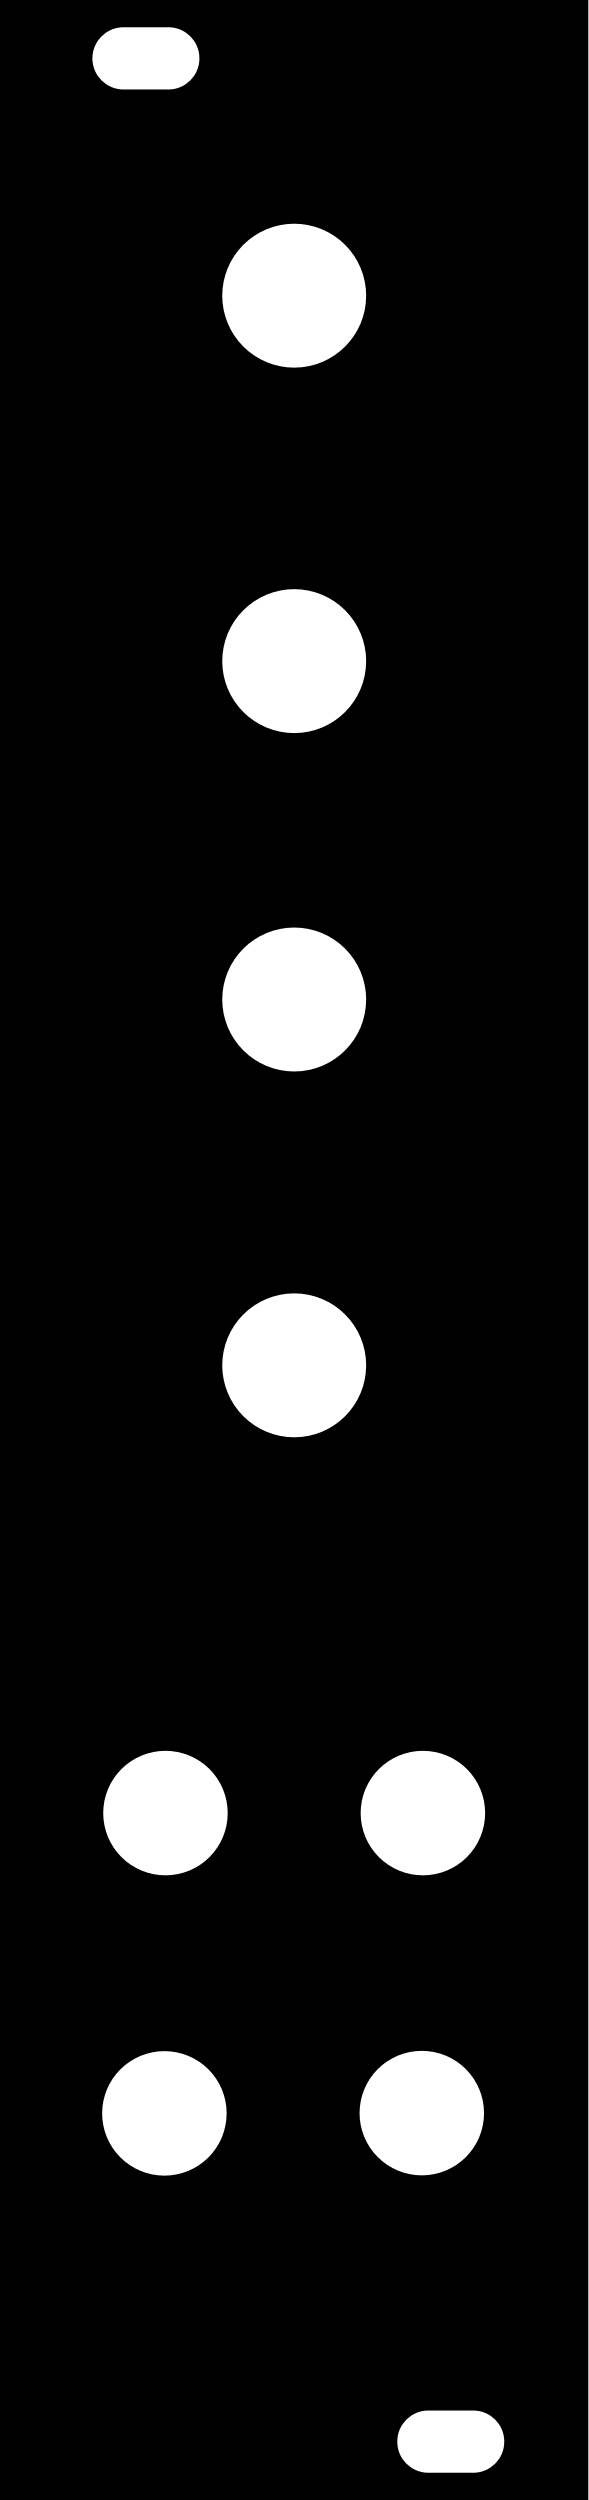
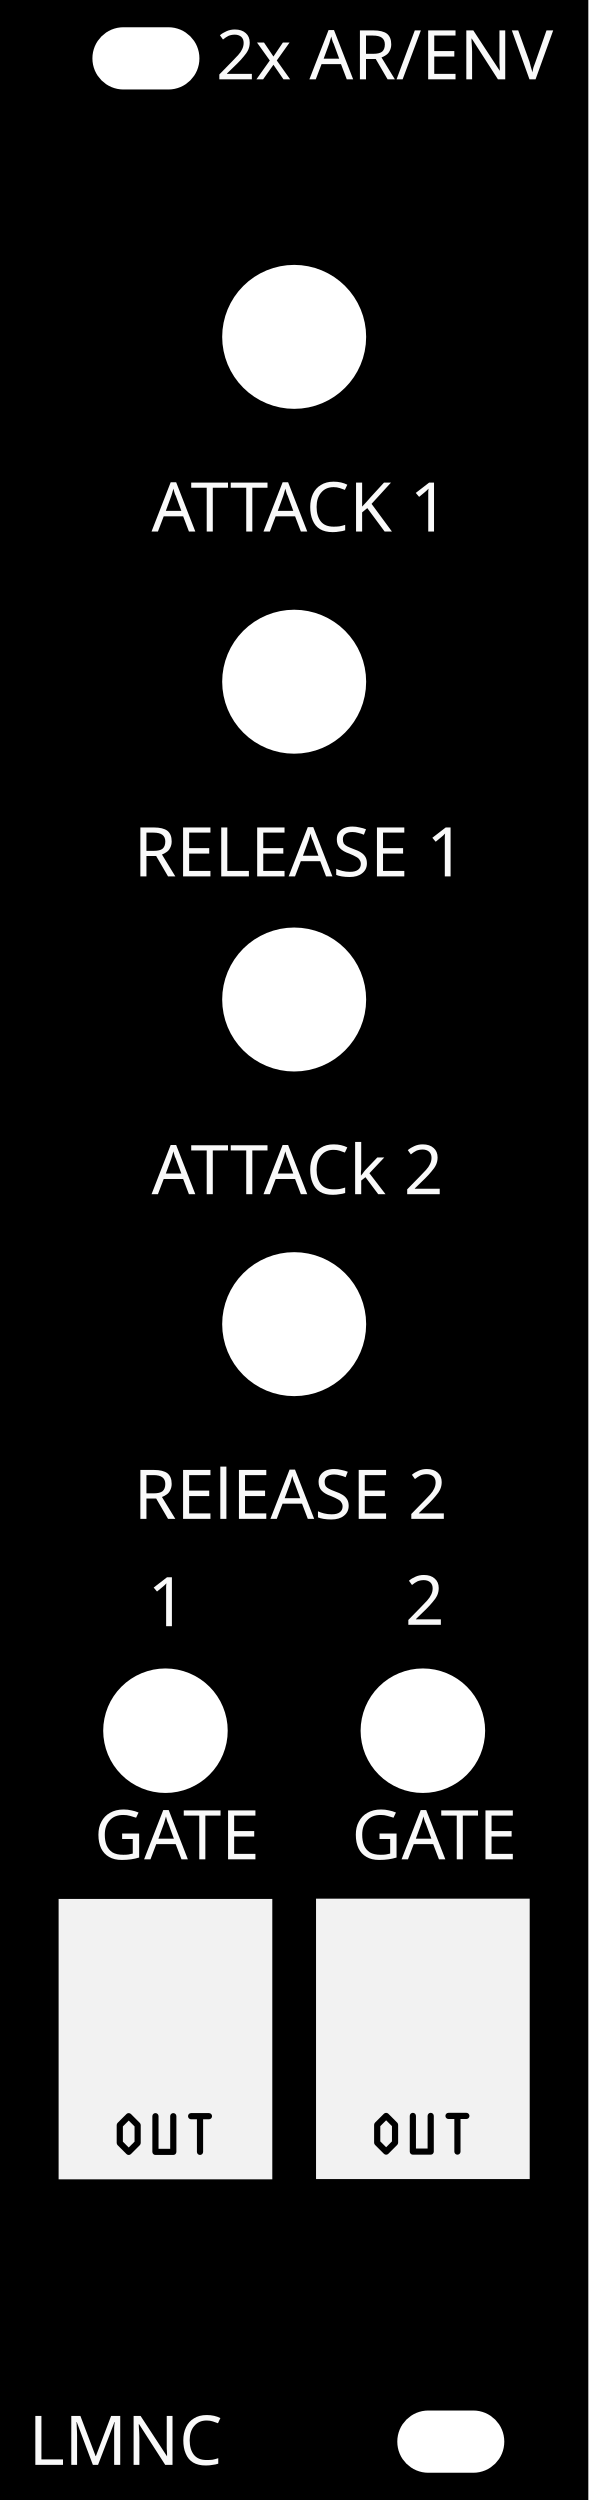
- <svg xmlns="http://www.w3.org/2000/svg" width="30.24mm" height="128.5mm" viewBox="0 0 30.24 128.5" version="1.1" id="svg16337">
+ <svg xmlns="http://www.w3.org/2000/svg" id="svg16337" version="1.1" viewBox="0 0 30.24 128.5" height="128.5mm" width="30.24mm">
  <defs id="defs16331" />
  <g style="display:inline" id="g17038">
    <rect x="0" y="0" width="70.8" height="128.5" style="fill:#ffffff;fill-opacity:1;stroke:none" id="rect17036" />
  </g>
  <g style="display:inline" id="g17040">
-     <path d="M 0,0 H 30.24 V 128.5 H 0 V 0" style="fill:#000000;stroke:none;stroke-width:0mm" id="rect16904" />
-     <path id="rect16909" d="m 6.35,1.4 h 2.3 l 0.164,0.008 0.159,0.024 0.154,0.039 0.147,0.054 0.14,0.067 0.132,0.08 0.237,0.195 0.195,0.237 0.08,0.132 0.067,0.14 0.054,0.147 0.039,0.154 0.024,0.159 L 10.25,3 10.242,3.164 10.218,3.323 10.178,3.477 10.125,3.624 10.057,3.764 9.977,3.896 9.782,4.132 9.546,4.327 9.414,4.407 9.274,4.475 9.127,4.528 8.973,4.568 8.814,4.592 8.65,4.6 H 6.35 L 6.186,4.592 6.027,4.568 5.873,4.528 5.726,4.475 5.586,4.407 5.454,4.327 5.218,4.132 5.023,3.896 4.943,3.764 4.875,3.624 4.822,3.477 4.782,3.323 4.758,3.164 4.75,3 4.758,2.836 4.782,2.677 4.822,2.523 4.875,2.376 4.943,2.236 5.023,2.104 5.218,1.868 5.454,1.673 5.586,1.593 5.726,1.525 5.873,1.472 6.027,1.432 6.186,1.408 6.35,1.4 v 0" style="fill:#ffffff;stroke:none;stroke-width:0" />
-     <path style="fill:#ffffff;stroke:none;stroke-width:0" d="m 22.02,123.9 h 2.3 l 0.164,0.008 0.159,0.024 0.153,0.04 0.147,0.053 0.14,0.068 0.132,0.08 0.237,0.195 0.195,0.236 0.08,0.132 0.067,0.14 0.054,0.147 0.039,0.154 0.024,0.159 0.008,0.164 -0.008,0.164 -0.024,0.159 -0.039,0.154 -0.054,0.147 -0.067,0.14 -0.08,0.132 -0.195,0.236 -0.237,0.195 -0.132,0.08 -0.14,0.068 -0.147,0.053 -0.153,0.04 -0.159,0.024 -0.164,0.008 h -2.3 l -0.164,-0.008 -0.159,-0.024 -0.154,-0.04 -0.147,-0.053 -0.14,-0.068 -0.132,-0.08 -0.237,-0.195 -0.195,-0.236 -0.08,-0.132 -0.067,-0.14 -0.054,-0.147 -0.039,-0.154 -0.024,-0.159 -0.008,-0.164 0.008,-0.164 0.024,-0.159 0.039,-0.154 0.054,-0.147 0.067,-0.14 0.08,-0.132 0.195,-0.236 0.237,-0.195 0.132,-0.08 0.14,-0.068 0.147,-0.053 0.154,-0.04 0.159,-0.024 0.164,-0.008 v 0" id="rect16907-5" />
-     <path d="m 18.82,15.198 -0.019,0.378 -0.056,0.367 -0.091,0.355 -0.124,0.34 -0.156,0.323 -0.185,0.305 -0.213,0.285 -0.239,0.263 -0.263,0.239 -0.285,0.213 -0.305,0.185 -0.323,0.156 -0.34,0.124 -0.354,0.091 -0.367,0.056 -0.378,0.019 -0.366,-0.018 -0.359,-0.054 -0.351,-0.088 -0.34,-0.122 -0.326,-0.154 -0.31,-0.186 -0.292,-0.216 -0.271,-0.246 -0.246,-0.271 -0.216,-0.292 -0.186,-0.31 -0.154,-0.326 -0.122,-0.34 -0.088,-0.351 -0.054,-0.359 -0.018,-0.366 0.018,-0.366 0.054,-0.359 0.088,-0.351 0.122,-0.34 0.154,-0.326 0.186,-0.31 0.216,-0.292 0.246,-0.271 0.271,-0.246 0.292,-0.216 0.31,-0.186 0.326,-0.154 0.34,-0.122 0.351,-0.088 0.359,-0.054 0.366,-0.018 0.366,0.018 0.359,0.054 0.351,0.088 0.34,0.122 0.326,0.154 0.31,0.186 0.292,0.216 0.271,0.246 0.246,0.271 0.216,0.292 0.186,0.31 0.154,0.326 0.122,0.34 0.088,0.351 0.054,0.359 0.018,0.366" style="display:inline;mix-blend-mode:normal;fill:#ffffff;stroke:none;stroke-width:0.465" id="path41208" />
-     <path id="path41208-8" style="display:inline;mix-blend-mode:normal;fill:#ffffff;stroke:none;stroke-width:0.465" d="m 18.82,33.982 -0.019,0.378 -0.056,0.367 -0.091,0.355 -0.124,0.34 -0.156,0.323 -0.185,0.305 -0.213,0.285 -0.239,0.263 -0.263,0.239 -0.285,0.213 -0.305,0.185 -0.323,0.156 -0.34,0.124 -0.354,0.091 -0.367,0.056 -0.378,0.019 -0.366,-0.018 -0.359,-0.054 -0.351,-0.088 -0.34,-0.122 -0.326,-0.154 -0.31,-0.186 -0.292,-0.216 -0.271,-0.246 -0.246,-0.271 -0.216,-0.292 -0.186,-0.31 -0.154,-0.326 -0.122,-0.34 -0.088,-0.351 -0.054,-0.36 -0.018,-0.366 0.018,-0.366 0.054,-0.359 0.088,-0.351 0.122,-0.34 0.154,-0.326 0.186,-0.31 0.216,-0.292 0.246,-0.271 0.271,-0.246 0.292,-0.216 0.31,-0.186 0.326,-0.154 0.34,-0.122 0.351,-0.088 0.359,-0.054 0.366,-0.018 0.366,0.018 0.359,0.054 0.351,0.088 0.34,0.122 0.326,0.154 0.31,0.186 0.292,0.216 0.271,0.246 0.246,0.271 0.216,0.292 0.186,0.31 0.154,0.326 0.122,0.34 0.088,0.351 0.054,0.359 0.018,0.366" />
-     <path id="path41208-9" style="display:inline;mix-blend-mode:normal;fill:#ffffff;stroke:none;stroke-width:0.465" d="m 18.82,51.375 -0.019,0.378 -0.056,0.367 -0.091,0.355 -0.124,0.34 -0.156,0.323 -0.185,0.305 -0.213,0.285 -0.239,0.263 -0.263,0.239 -0.285,0.213 -0.305,0.185 -0.323,0.156 -0.34,0.124 -0.354,0.091 -0.367,0.056 -0.378,0.019 -0.366,-0.018 -0.359,-0.054 -0.351,-0.088 -0.34,-0.122 -0.326,-0.154 -0.31,-0.186 -0.292,-0.216 -0.271,-0.246 -0.246,-0.271 -0.216,-0.292 -0.186,-0.31 -0.154,-0.326 -0.122,-0.34 -0.088,-0.351 -0.054,-0.36 -0.018,-0.366 0.018,-0.366 0.054,-0.359 0.088,-0.351 0.122,-0.34 0.154,-0.326 0.186,-0.31 0.216,-0.292 0.246,-0.271 0.271,-0.246 0.292,-0.216 0.31,-0.186 0.326,-0.154 0.34,-0.122 0.351,-0.088 0.359,-0.054 0.366,-0.018 0.366,0.018 0.359,0.054 0.351,0.088 0.34,0.122 0.326,0.154 0.31,0.186 0.292,0.216 0.271,0.246 0.246,0.271 0.216,0.292 0.186,0.31 0.154,0.326 0.122,0.34 0.088,0.351 0.054,0.359 0.018,0.366" />
-     <path id="path41208-7" style="display:inline;mix-blend-mode:normal;fill:#ffffff;stroke:none;stroke-width:0.465" d="m 18.82,70.178 -0.019,0.378 -0.056,0.367 -0.091,0.355 -0.124,0.34 -0.156,0.323 -0.185,0.305 -0.213,0.285 -0.239,0.263 -0.263,0.239 -0.285,0.213 -0.305,0.185 -0.323,0.156 -0.34,0.124 -0.354,0.091 -0.367,0.056 -0.378,0.019 -0.366,-0.018 -0.359,-0.054 -0.351,-0.088 -0.34,-0.122 -0.326,-0.154 -0.31,-0.186 -0.292,-0.216 -0.271,-0.246 -0.246,-0.271 -0.216,-0.292 -0.186,-0.31 -0.154,-0.326 -0.122,-0.34 -0.088,-0.351 -0.054,-0.359 -0.018,-0.366 0.018,-0.366 0.054,-0.359 0.088,-0.351 0.122,-0.34 0.154,-0.326 0.186,-0.31 0.216,-0.292 0.246,-0.271 0.271,-0.246 0.292,-0.216 0.31,-0.186 0.326,-0.154 0.34,-0.122 0.351,-0.088 0.359,-0.054 0.366,-0.018 0.366,0.018 0.359,0.054 0.351,0.088 0.34,0.122 0.326,0.154 0.31,0.186 0.292,0.216 0.271,0.246 0.246,0.271 0.216,0.292 0.186,0.31 0.154,0.326 0.122,0.34 0.088,0.351 0.054,0.359 0.018,0.366" />
-     <path id="path47744-9-3" style="display:inline;mix-blend-mode:normal;fill:#ffffff;stroke:none;stroke-width:0.465" d="m 24.88,108.614 -0.016,0.316 -0.046,0.311 -0.076,0.303 -0.105,0.294 -0.133,0.282 -0.161,0.269 -0.187,0.253 -0.212,0.234 -0.235,0.213 -0.253,0.187 -0.269,0.161 -0.282,0.133 -0.294,0.105 -0.303,0.076 -0.311,0.047 -0.316,0.016 -0.316,-0.016 -0.311,-0.047 -0.303,-0.076 -0.294,-0.105 -0.282,-0.133 -0.269,-0.161 -0.253,-0.187 -0.235,-0.213 -0.213,-0.234 -0.187,-0.253 -0.161,-0.269 -0.133,-0.282 -0.105,-0.294 -0.076,-0.303 -0.046,-0.311 -0.016,-0.316 0.016,-0.317 0.046,-0.311 0.076,-0.303 0.105,-0.294 0.133,-0.282 0.161,-0.269 0.187,-0.252 0.213,-0.235 0.235,-0.213 0.253,-0.187 0.269,-0.16 0.282,-0.134 0.294,-0.105 0.303,-0.076 0.311,-0.047 0.316,-0.015 0.316,0.015 0.311,0.047 0.303,0.076 0.294,0.105 0.282,0.134 0.268,0.16 0.253,0.187 0.235,0.213 0.212,0.235 0.187,0.252 0.161,0.269 0.133,0.282 0.105,0.294 0.076,0.303 0.046,0.311 0.016,0.317 v 0" />
-     <path d="m 11.649,108.628 -0.016,0.316 -0.046,0.311 -0.076,0.303 -0.105,0.294 -0.133,0.282 -0.161,0.269 -0.187,0.253 -0.212,0.234 -0.235,0.213 -0.253,0.187 -0.268,0.161 -0.282,0.133 -0.294,0.105 -0.304,0.076 -0.311,0.047 -0.316,0.016 -0.316,-0.016 -0.311,-0.047 -0.303,-0.076 -0.294,-0.105 -0.282,-0.133 -0.269,-0.161 -0.253,-0.187 -0.235,-0.213 -0.213,-0.234 -0.187,-0.253 -0.161,-0.269 -0.133,-0.282 -0.105,-0.294 -0.076,-0.303 -0.046,-0.311 -0.016,-0.316 0.016,-0.317 0.046,-0.311 0.076,-0.303 0.105,-0.294 0.133,-0.282 0.161,-0.269 0.187,-0.252 0.213,-0.235 0.235,-0.213 0.253,-0.187 0.269,-0.16 0.282,-0.134 0.294,-0.105 0.303,-0.076 0.311,-0.047 0.316,-0.015 0.316,0.015 0.311,0.047 0.304,0.076 0.294,0.105 0.282,0.134 0.269,0.16 0.253,0.187 0.235,0.213 0.212,0.235 0.187,0.252 0.161,0.269 0.133,0.282 0.105,0.294 0.076,0.303 0.046,0.311 0.016,0.317 v 0" style="display:inline;mix-blend-mode:normal;fill:#ffffff;stroke:none;stroke-width:0.465" id="path47744-9-3-6" />
-     <path d="m 11.704,93.192 -0.016,0.316 -0.046,0.311 -0.076,0.303 -0.105,0.294 -0.133,0.282 -0.161,0.269 -0.187,0.253 -0.212,0.235 -0.235,0.213 -0.253,0.187 -0.269,0.161 -0.282,0.133 -0.294,0.105 -0.303,0.076 -0.311,0.046 -0.316,0.016 -0.316,-0.016 -0.311,-0.046 -0.303,-0.076 -0.294,-0.105 -0.282,-0.133 -0.269,-0.161 -0.253,-0.187 -0.235,-0.213 -0.213,-0.235 -0.187,-0.253 -0.161,-0.269 -0.133,-0.282 -0.105,-0.294 -0.076,-0.303 -0.046,-0.311 -0.016,-0.316 0.016,-0.316 0.046,-0.311 0.076,-0.303 0.105,-0.294 0.133,-0.282 0.161,-0.269 0.187,-0.253 0.213,-0.235 0.235,-0.213 0.253,-0.187 0.269,-0.161 0.282,-0.133 0.294,-0.105 0.303,-0.076 0.311,-0.046 0.316,-0.016 0.316,0.016 0.311,0.046 0.303,0.076 0.294,0.105 0.282,0.133 0.269,0.161 0.253,0.187 0.235,0.213 0.212,0.235 0.187,0.253 0.161,0.269 0.133,0.282 0.105,0.294 0.076,0.303 0.046,0.311 0.016,0.316 v 0" style="display:inline;mix-blend-mode:normal;fill:#ffffff;stroke:none;stroke-width:0.465" id="path47744" />
-     <path d="m 24.936,93.192 -0.016,0.316 -0.046,0.311 -0.076,0.303 -0.105,0.294 -0.133,0.282 -0.161,0.269 -0.187,0.253 -0.212,0.235 -0.235,0.213 -0.253,0.187 -0.269,0.161 -0.282,0.133 -0.294,0.105 -0.303,0.076 -0.311,0.046 -0.316,0.016 -0.316,-0.016 -0.311,-0.046 -0.303,-0.076 -0.294,-0.105 -0.282,-0.133 -0.269,-0.161 -0.253,-0.187 -0.235,-0.213 -0.213,-0.235 -0.187,-0.253 -0.161,-0.269 -0.133,-0.282 -0.105,-0.294 -0.076,-0.303 -0.046,-0.311 -0.016,-0.316 0.016,-0.316 0.046,-0.311 0.076,-0.303 0.105,-0.294 0.133,-0.282 0.161,-0.269 0.187,-0.253 0.213,-0.235 0.235,-0.213 0.253,-0.187 0.269,-0.161 0.282,-0.133 0.294,-0.105 0.303,-0.076 0.311,-0.046 0.316,-0.016 0.316,0.016 0.311,0.046 0.303,0.076 0.294,0.105 0.282,0.133 0.269,0.161 0.253,0.187 0.235,0.213 0.212,0.235 0.187,0.253 0.161,0.269 0.133,0.282 0.105,0.294 0.076,0.303 0.046,0.311 0.016,0.316 v 0" style="display:inline;mix-blend-mode:normal;fill:#ffffff;stroke:none;stroke-width:0.465" id="path47744-9" />
+     <path d="M 0 0 L 30.24 0 L 30.24 128.5 L 0 128.5 L 0 0" style="fill:#000000;stroke:none;stroke-width:0mm" id="rect16904" />
+     <path id="rect16909" d="M 6.35 1.4 L 8.65 1.4 L 8.814 1.408 L 8.973 1.432 L 9.127 1.472 L 9.274 1.525 L 9.414 1.593 L 9.546 1.673 L 9.782 1.868 L 9.977 2.104 L 10.057 2.236 L 10.125 2.376 L 10.178 2.523 L 10.218 2.677 L 10.242 2.836 L 10.25 3 L 10.242 3.164 L 10.218 3.323 L 10.178 3.477 L 10.125 3.624 L 10.057 3.764 L 9.977 3.896 L 9.782 4.132 L 9.546 4.327 L 9.414 4.407 L 9.274 4.475 L 9.127 4.528 L 8.973 4.568 L 8.814 4.592 L 8.65 4.6 L 6.35 4.6 L 6.186 4.592 L 6.027 4.568 L 5.873 4.528 L 5.726 4.475 L 5.586 4.407 L 5.454 4.327 L 5.218 4.132 L 5.023 3.896 L 4.943 3.764 L 4.875 3.624 L 4.822 3.477 L 4.782 3.323 L 4.758 3.164 L 4.75 3 L 4.758 2.836 L 4.782 2.677 L 4.822 2.523 L 4.875 2.376 L 4.943 2.236 L 5.023 2.104 L 5.218 1.868 L 5.454 1.673 L 5.586 1.593 L 5.726 1.525 L 5.873 1.472 L 6.027 1.432 L 6.186 1.408 L 6.35 1.4 L 6.35 1.4" style="fill:#ffffff;stroke:none;stroke-width:0" />
+     <path style="fill:#ffffff;stroke:none;stroke-width:0" d="M 22.02 123.9 L 24.32 123.9 L 24.485 123.908 L 24.644 123.932 L 24.797 123.972 L 24.945 124.025 L 25.084 124.093 L 25.216 124.173 L 25.453 124.368 L 25.648 124.604 L 25.728 124.736 L 25.795 124.876 L 25.849 125.023 L 25.888 125.177 L 25.912 125.336 L 25.921 125.5 L 25.912 125.664 L 25.888 125.823 L 25.849 125.977 L 25.795 126.124 L 25.728 126.264 L 25.648 126.396 L 25.453 126.632 L 25.216 126.827 L 25.084 126.907 L 24.945 126.975 L 24.797 127.028 L 24.644 127.068 L 24.485 127.092 L 24.32 127.1 L 22.02 127.1 L 21.857 127.092 L 21.697 127.068 L 21.544 127.028 L 21.397 126.975 L 21.257 126.907 L 21.125 126.827 L 20.888 126.632 L 20.693 126.396 L 20.613 126.264 L 20.546 126.124 L 20.492 125.977 L 20.453 125.823 L 20.429 125.664 L 20.421 125.5 L 20.429 125.336 L 20.453 125.177 L 20.492 125.023 L 20.546 124.876 L 20.613 124.736 L 20.693 124.604 L 20.888 124.368 L 21.125 124.173 L 21.257 124.093 L 21.397 124.025 L 21.544 123.972 L 21.697 123.932 L 21.857 123.908 L 22.02 123.9 L 22.02 123.9" id="rect16907-5" />
+     <path d="M 18.82 17.315 L 18.801 17.693 L 18.745 18.061 L 18.654 18.415 L 18.529 18.755 L 18.373 19.079 L 18.188 19.384 L 17.975 19.669 L 17.736 19.931 L 17.474 20.17 L 17.189 20.383 L 16.884 20.568 L 16.56 20.724 L 16.22 20.849 L 15.866 20.94 L 15.498 20.996 L 15.12 21.015 L 14.754 20.997 L 14.395 20.943 L 14.044 20.855 L 13.704 20.733 L 13.378 20.579 L 13.067 20.393 L 12.775 20.177 L 12.504 19.931 L 12.258 19.66 L 12.042 19.368 L 11.856 19.057 L 11.702 18.731 L 11.58 18.391 L 11.492 18.04 L 11.438 17.681 L 11.42 17.315 L 11.438 16.949 L 11.492 16.59 L 11.58 16.239 L 11.702 15.899 L 11.856 15.573 L 12.042 15.262 L 12.258 14.97 L 12.504 14.699 L 12.775 14.453 L 13.067 14.237 L 13.378 14.051 L 13.704 13.897 L 14.044 13.775 L 14.395 13.687 L 14.754 13.633 L 15.12 13.615 L 15.486 13.633 L 15.845 13.687 L 16.196 13.775 L 16.536 13.897 L 16.862 14.051 L 17.173 14.237 L 17.465 14.453 L 17.736 14.699 L 17.982 14.97 L 18.198 15.262 L 18.384 15.573 L 18.538 15.899 L 18.66 16.239 L 18.748 16.59 L 18.802 16.949 L 18.82 17.315" style="display:inline;mix-blend-mode:normal;fill:#ffffff;stroke:none;stroke-width:0.465" id="path41208" />
+     <path id="path41208-8" style="display:inline;mix-blend-mode:normal;fill:#ffffff;stroke:none;stroke-width:0.465" d="M 18.82 35.04 L 18.801 35.419 L 18.745 35.786 L 18.654 36.141 L 18.529 36.481 L 18.373 36.804 L 18.188 37.109 L 17.975 37.394 L 17.736 37.657 L 17.474 37.895 L 17.189 38.108 L 16.884 38.294 L 16.56 38.45 L 16.22 38.574 L 15.866 38.665 L 15.498 38.721 L 15.12 38.74 L 14.754 38.722 L 14.395 38.669 L 14.044 38.58 L 13.704 38.459 L 13.378 38.304 L 13.067 38.119 L 12.775 37.902 L 12.504 37.657 L 12.258 37.385 L 12.042 37.093 L 11.856 36.783 L 11.702 36.456 L 11.58 36.117 L 11.492 35.766 L 11.438 35.406 L 11.42 35.04 L 11.438 34.675 L 11.492 34.315 L 11.58 33.964 L 11.702 33.624 L 11.856 33.298 L 12.042 32.988 L 12.258 32.696 L 12.504 32.424 L 12.775 32.178 L 13.067 31.962 L 13.378 31.776 L 13.704 31.622 L 14.044 31.5 L 14.395 31.412 L 14.754 31.358 L 15.12 31.34 L 15.486 31.358 L 15.845 31.412 L 16.196 31.5 L 16.536 31.622 L 16.862 31.776 L 17.173 31.962 L 17.465 32.178 L 17.736 32.424 L 17.982 32.696 L 18.198 32.988 L 18.384 33.298 L 18.538 33.624 L 18.66 33.964 L 18.748 34.315 L 18.802 34.675 L 18.82 35.04" />
+     <path id="path41208-9" style="display:inline;mix-blend-mode:normal;fill:#ffffff;stroke:none;stroke-width:0.465" d="M 18.82 51.375 L 18.801 51.753 L 18.745 52.12 L 18.654 52.475 L 18.529 52.815 L 18.373 53.138 L 18.188 53.444 L 17.975 53.728 L 17.736 53.991 L 17.474 54.23 L 17.189 54.443 L 16.884 54.628 L 16.56 54.784 L 16.22 54.908 L 15.866 55 L 15.498 55.056 L 15.12 55.075 L 14.754 55.057 L 14.395 55.003 L 14.044 54.915 L 13.704 54.793 L 13.378 54.639 L 13.067 54.453 L 12.775 54.237 L 12.504 53.991 L 12.258 53.72 L 12.042 53.428 L 11.856 53.117 L 11.702 52.791 L 11.58 52.451 L 11.492 52.1 L 11.438 51.74 L 11.42 51.375 L 11.438 51.009 L 11.492 50.65 L 11.58 50.299 L 11.702 49.959 L 11.856 49.633 L 12.042 49.322 L 12.258 49.03 L 12.504 48.758 L 12.775 48.513 L 13.067 48.296 L 13.378 48.111 L 13.704 47.956 L 14.044 47.835 L 14.395 47.746 L 14.754 47.693 L 15.12 47.675 L 15.486 47.693 L 15.845 47.746 L 16.196 47.835 L 16.536 47.956 L 16.862 48.111 L 17.173 48.296 L 17.465 48.513 L 17.736 48.758 L 17.982 49.03 L 18.198 49.322 L 18.384 49.633 L 18.538 49.959 L 18.66 50.299 L 18.748 50.65 L 18.802 51.009 L 18.82 51.375" />
+     <path id="path41208-7" style="display:inline;mix-blend-mode:normal;fill:#ffffff;stroke:none;stroke-width:0.465" d="M 18.82 68.061 L 18.801 68.439 L 18.745 68.807 L 18.654 69.161 L 18.529 69.501 L 18.373 69.825 L 18.188 70.13 L 17.975 70.415 L 17.736 70.677 L 17.474 70.916 L 17.189 71.129 L 16.884 71.315 L 16.56 71.47 L 16.22 71.595 L 15.866 71.686 L 15.498 71.742 L 15.12 71.761 L 14.754 71.743 L 14.395 71.689 L 14.044 71.601 L 13.704 71.48 L 13.378 71.325 L 13.067 71.139 L 12.775 70.923 L 12.504 70.677 L 12.258 70.406 L 12.042 70.114 L 11.856 69.803 L 11.702 69.477 L 11.58 69.137 L 11.492 68.786 L 11.438 68.427 L 11.42 68.061 L 11.438 67.695 L 11.492 67.336 L 11.58 66.985 L 11.702 66.645 L 11.856 66.319 L 12.042 66.008 L 12.258 65.716 L 12.504 65.445 L 12.775 65.199 L 13.067 64.983 L 13.378 64.797 L 13.704 64.643 L 14.044 64.521 L 14.395 64.433 L 14.754 64.379 L 15.12 64.361 L 15.486 64.379 L 15.845 64.433 L 16.196 64.521 L 16.536 64.643 L 16.862 64.797 L 17.173 64.983 L 17.465 65.199 L 17.736 65.445 L 17.982 65.716 L 18.198 66.008 L 18.384 66.319 L 18.538 66.645 L 18.66 66.985 L 18.748 67.336 L 18.802 67.695 L 18.82 68.061" />
+     <path id="path47744-9-3" style="display:inline;mix-blend-mode:normal;fill:#ffffff;stroke:none;stroke-width:0.465" d="M 24.88 102.793 L 24.864 103.109 L 24.818 103.42 L 24.741 103.723 L 24.636 104.017 L 24.503 104.299 L 24.342 104.568 L 24.155 104.821 L 23.942 105.055 L 23.708 105.268 L 23.455 105.455 L 23.186 105.616 L 22.904 105.749 L 22.61 105.854 L 22.307 105.93 L 21.996 105.977 L 21.68 105.993 L 21.363 105.977 L 21.052 105.93 L 20.749 105.854 L 20.455 105.749 L 20.173 105.616 L 19.904 105.455 L 19.652 105.268 L 19.417 105.055 L 19.204 104.821 L 19.017 104.568 L 18.857 104.299 L 18.723 104.017 L 18.618 103.723 L 18.542 103.42 L 18.495 103.109 L 18.48 102.793 L 18.495 102.476 L 18.542 102.165 L 18.618 101.862 L 18.723 101.568 L 18.857 101.286 L 19.017 101.017 L 19.204 100.765 L 19.417 100.53 L 19.652 100.317 L 19.904 100.13 L 20.173 99.97 L 20.455 99.836 L 20.749 99.731 L 21.052 99.655 L 21.363 99.608 L 21.68 99.593 L 21.996 99.608 L 22.307 99.655 L 22.61 99.731 L 22.904 99.836 L 23.186 99.97 L 23.455 100.13 L 23.708 100.317 L 23.942 100.53 L 24.155 100.765 L 24.342 101.017 L 24.503 101.286 L 24.636 101.568 L 24.741 101.862 L 24.818 102.165 L 24.864 102.476 L 24.88 102.793 L 24.88 102.793" />
+     <path d="M 11.649 102.807 L 11.633 103.123 L 11.587 103.434 L 11.51 103.737 L 11.405 104.031 L 11.272 104.313 L 11.111 104.582 L 10.924 104.835 L 10.711 105.069 L 10.477 105.282 L 10.224 105.469 L 9.955 105.63 L 9.673 105.763 L 9.379 105.868 L 9.076 105.944 L 8.765 105.991 L 8.449 106.007 L 8.132 105.991 L 7.821 105.944 L 7.518 105.868 L 7.224 105.763 L 6.942 105.63 L 6.673 105.469 L 6.421 105.282 L 6.186 105.069 L 5.973 104.835 L 5.786 104.582 L 5.626 104.313 L 5.492 104.031 L 5.387 103.737 L 5.311 103.434 L 5.264 103.123 L 5.249 102.807 L 5.264 102.49 L 5.311 102.179 L 5.387 101.876 L 5.492 101.582 L 5.626 101.3 L 5.786 101.031 L 5.973 100.779 L 6.186 100.544 L 6.421 100.331 L 6.673 100.144 L 6.942 99.984 L 7.224 99.85 L 7.518 99.745 L 7.821 99.669 L 8.132 99.622 L 8.449 99.607 L 8.765 99.622 L 9.076 99.669 L 9.379 99.745 L 9.673 99.85 L 9.955 99.984 L 10.224 100.144 L 10.477 100.331 L 10.711 100.544 L 10.924 100.779 L 11.111 101.031 L 11.272 101.3 L 11.405 101.582 L 11.51 101.876 L 11.587 102.179 L 11.633 102.49 L 11.649 102.807 L 11.649 102.807" style="display:inline;mix-blend-mode:normal;fill:#ffffff;stroke:none;stroke-width:0.465" id="path47744-9-3-6" />
+     <path d="M 11.704 88.958 L 11.689 89.275 L 11.643 89.585 L 11.566 89.889 L 11.461 90.183 L 11.328 90.465 L 11.167 90.734 L 10.98 90.986 L 10.767 91.221 L 10.533 91.434 L 10.28 91.621 L 10.011 91.781 L 9.729 91.915 L 9.435 92.02 L 9.132 92.096 L 8.821 92.143 L 8.505 92.158 L 8.188 92.143 L 7.877 92.096 L 7.574 92.02 L 7.28 91.915 L 6.998 91.781 L 6.729 91.621 L 6.476 91.434 L 6.242 91.221 L 6.029 90.986 L 5.842 90.734 L 5.681 90.465 L 5.548 90.183 L 5.443 89.889 L 5.367 89.585 L 5.32 89.275 L 5.304 88.958 L 5.32 88.642 L 5.367 88.331 L 5.443 88.028 L 5.548 87.734 L 5.681 87.451 L 5.842 87.183 L 6.029 86.93 L 6.242 86.696 L 6.476 86.483 L 6.729 86.296 L 6.998 86.135 L 7.28 86.002 L 7.574 85.897 L 7.877 85.82 L 8.188 85.774 L 8.505 85.758 L 8.821 85.774 L 9.132 85.82 L 9.435 85.897 L 9.729 86.002 L 10.011 86.135 L 10.28 86.296 L 10.533 86.483 L 10.767 86.696 L 10.98 86.93 L 11.167 87.183 L 11.328 87.451 L 11.461 87.734 L 11.566 88.028 L 11.643 88.331 L 11.689 88.642 L 11.704 88.958 L 11.704 88.958" style="display:inline;mix-blend-mode:normal;fill:#ffffff;stroke:none;stroke-width:0.465" id="path47744" />
+     <path d="M 24.936 88.958 L 24.92 89.275 L 24.873 89.585 L 24.797 89.889 L 24.692 90.183 L 24.559 90.465 L 24.398 90.734 L 24.211 90.986 L 23.998 91.221 L 23.764 91.434 L 23.511 91.621 L 23.242 91.781 L 22.96 91.915 L 22.666 92.02 L 22.363 92.096 L 22.052 92.143 L 21.735 92.158 L 21.419 92.143 L 21.108 92.096 L 20.805 92.02 L 20.511 91.915 L 20.229 91.781 L 19.96 91.621 L 19.707 91.434 L 19.473 91.221 L 19.26 90.986 L 19.073 90.734 L 18.913 90.465 L 18.779 90.183 L 18.674 89.889 L 18.598 89.585 L 18.551 89.275 L 18.535 88.958 L 18.551 88.642 L 18.598 88.331 L 18.674 88.028 L 18.779 87.734 L 18.913 87.451 L 19.073 87.183 L 19.26 86.93 L 19.473 86.696 L 19.707 86.483 L 19.96 86.296 L 20.229 86.135 L 20.511 86.002 L 20.805 85.897 L 21.108 85.82 L 21.419 85.774 L 21.735 85.758 L 22.052 85.774 L 22.363 85.82 L 22.666 85.897 L 22.96 86.002 L 23.242 86.135 L 23.511 86.296 L 23.764 86.483 L 23.998 86.696 L 24.211 86.93 L 24.398 87.183 L 24.559 87.451 L 24.692 87.734 L 24.797 88.028 L 24.873 88.331 L 24.92 88.642 L 24.936 88.958 L 24.936 88.958" style="display:inline;mix-blend-mode:normal;fill:#ffffff;stroke:none;stroke-width:0.465" id="path47744-9" />
  </g>
-   <g id="layer1" style="display:none;mix-blend-mode:normal">
+   <g id="layer1" style="display:inline;mix-blend-mode:normal">
    <text xml:space="preserve" style="font-size:3.528px;line-height:1.25;font-family:Polyline;-inkscape-font-specification:Polyline;display:inline;fill:#f9f9f9;stroke-width:0.265" x="1.471" y="126.694" id="text885">
      <tspan id="tspan883" x="1.471" y="126.694" style="font-size:3.528px;fill:#f9f9f9;stroke-width:0.265">LMNC</tspan>
    </text>
    <text xml:space="preserve" style="font-size:3.528px;line-height:1.25;font-family:Polyline;-inkscape-font-specification:Polyline;display:inline;stroke-width:0.265" x="10.183" y="4.076" id="text889">
      <tspan x="10.183" y="4.076" style="font-size:3.528px;fill:#f9f9f9;stroke-width:0.265" id="tspan895"> 2x AR/ENV</tspan>
    </text>
-     <text id="text889-0" y="25.207" x="7.788" style="font-size:3.528px;line-height:1.25;font-family:Polyline;-inkscape-font-specification:Polyline;display:inline;stroke-width:0.265" xml:space="preserve">
-       <tspan id="tspan895-9" style="font-size:3.528px;fill:#f9f9f9;stroke-width:0.265" y="25.207" x="7.788">ATTACK 1</tspan>
+     <text id="text889-0" y="27.323" x="7.788" style="font-size:3.528px;line-height:1.25;font-family:Polyline;-inkscape-font-specification:Polyline;display:inline;stroke-width:0.265" xml:space="preserve">
+       <tspan id="tspan895-9" style="font-size:3.528px;fill:#f9f9f9;stroke-width:0.265" y="27.323" x="7.788">ATTACK 1</tspan>
    </text>
-     <path id="rect988" style="fill:#f2f2f2;stroke:none;stroke-width:0.465" d="m 16.244,103.413 v 14.411 h 10.983 v -14.411 z m 4.977,11.007 c 0.088,0 0.159,0.071 0.159,0.159 v 1.675 h 0.599 v -1.675 c 0,-0.088 0.07,-0.159 0.159,-0.159 0.088,0 0.159,0.071 0.159,0.159 v 1.834 c 0,0.088 -0.07,0.159 -0.159,0.159 h -0.917 c -0.088,0 -0.159,-0.071 -0.159,-0.159 v -1.834 c 0,-0.088 0.07,-0.159 0.159,-0.159 z m 1.833,0 h 0.917 c 0.088,0 0.159,0.071 0.159,0.159 0,0.088 -0.07,0.159 -0.159,0.159 h -0.3 v 1.675 c 0,0.088 -0.071,0.159 -0.159,0.159 -0.088,0 -0.159,-0.071 -0.159,-0.159 v -1.675 h -0.3 c -0.088,0 -0.159,-0.07 -0.159,-0.159 0,-0.088 0.07,-0.159 0.159,-0.159 z m -3.207,10e-4 c 0.041,0 0.081,0.015 0.113,0.045 l 0.458,0.459 c 0.028,0.032 0.046,0.07 0.046,0.113 v 0.917 c 0,0.042 -0.018,0.081 -0.046,0.113 l -0.458,0.459 c -0.032,0.032 -0.074,0.046 -0.113,0.046 -0.042,0 -0.081,-0.014 -0.113,-0.046 l -0.459,-0.459 c -0.028,-0.032 -0.046,-0.07 -0.046,-0.113 v -0.917 c 0,-0.042 0.018,-0.081 0.046,-0.113 l 0.459,-0.459 c 0.032,-0.03 0.072,-0.045 0.113,-0.045 z m 0,0.384 -0.3,0.3 v 0.783 l 0.3,0.3 0.3,-0.3 v -0.783 z" />
-     <text xml:space="preserve" style="font-size:3.528px;line-height:1.25;font-family:Polyline;-inkscape-font-specification:Polyline;display:inline;stroke-width:0.265" x="4.838" y="101.393" id="text889-0-1">
-       <tspan x="4.838" y="101.393" style="font-size:3.528px;fill:#f9f9f9;stroke-width:0.265" id="tspan895-9-5">GATE</tspan>
+     <path id="rect988" style="fill:#f2f2f2;stroke:none;stroke-width:0.465" d="M 16.244,97.592 V 112.003 H 27.227 V 97.592 Z m 4.977,11.007 c 0.088,0 0.159,0.071 0.159,0.159 v 1.675 h 0.599 v -1.675 c 0,-0.088 0.07,-0.159 0.159,-0.159 0.088,0 0.159,0.071 0.159,0.159 v 1.834 c 0,0.088 -0.07,0.159 -0.159,0.159 h -0.917 c -0.088,0 -0.159,-0.071 -0.159,-0.159 v -1.834 c 0,-0.088 0.07,-0.159 0.159,-0.159 z m 1.833,0 h 0.917 c 0.088,0 0.159,0.071 0.159,0.159 0,0.088 -0.07,0.159 -0.159,0.159 h -0.3 v 1.675 c 0,0.088 -0.071,0.159 -0.159,0.159 -0.088,0 -0.159,-0.071 -0.159,-0.159 v -1.675 h -0.3 c -0.088,0 -0.159,-0.07 -0.159,-0.159 0,-0.088 0.07,-0.159 0.159,-0.159 z m -3.207,10e-4 c 0.041,0 0.081,0.015 0.113,0.045 l 0.458,0.459 c 0.028,0.032 0.046,0.07 0.046,0.113 v 0.917 c 0,0.042 -0.018,0.081 -0.046,0.113 l -0.458,0.459 c -0.032,0.032 -0.074,0.046 -0.113,0.046 -0.042,0 -0.081,-0.014 -0.113,-0.046 l -0.459,-0.459 c -0.028,-0.032 -0.046,-0.07 -0.046,-0.113 v -0.917 c 0,-0.042 0.018,-0.081 0.046,-0.113 l 0.459,-0.459 c 0.032,-0.03 0.072,-0.045 0.113,-0.045 z m 0,0.384 -0.3,0.3 v 0.783 l 0.3,0.3 0.3,-0.3 v -0.783 z" />
+     <text xml:space="preserve" style="font-size:3.528px;line-height:1.25;font-family:Polyline;-inkscape-font-specification:Polyline;display:inline;stroke-width:0.265" x="4.838" y="95.572" id="text889-0-1">
+       <tspan x="4.838" y="95.572" style="font-size:3.528px;fill:#f9f9f9;stroke-width:0.265" id="tspan895-9-5">GATE</tspan>
    </text>
-     <text xml:space="preserve" style="font-size:3.528px;line-height:1.25;font-family:Polyline;-inkscape-font-specification:Polyline;display:inline;stroke-width:0.265" x="18.069" y="101.394" id="text889-0-5">
-       <tspan x="18.069" y="101.394" style="font-size:3.528px;fill:#f9f9f9;stroke-width:0.265" id="tspan895-9-8">GATE</tspan>
+     <text xml:space="preserve" style="font-size:3.528px;line-height:1.25;font-family:Polyline;-inkscape-font-specification:Polyline;display:inline;stroke-width:0.265" x="18.069" y="95.573" id="text889-0-5">
+       <tspan x="18.069" y="95.573" style="font-size:3.528px;fill:#f9f9f9;stroke-width:0.265" id="tspan895-9-8">GATE</tspan>
    </text>
-     <path d="m 3.013,103.426 v 14.411 H 13.996 v -14.411 z m 4.977,11.007 c 0.088,0 0.159,0.071 0.159,0.159 v 1.675 h 0.599 v -1.675 c 0,-0.088 0.07,-0.159 0.159,-0.159 0.088,0 0.159,0.071 0.159,0.159 v 1.834 c 0,0.088 -0.07,0.159 -0.159,0.159 H 7.99 c -0.088,0 -0.159,-0.071 -0.159,-0.159 v -1.834 c 0,-0.088 0.07,-0.159 0.159,-0.159 z m 1.833,0 h 0.917 c 0.088,0 0.159,0.071 0.159,0.159 0,0.088 -0.07,0.159 -0.159,0.159 h -0.3 v 1.675 c 0,0.088 -0.071,0.159 -0.159,0.159 -0.088,0 -0.159,-0.071 -0.159,-0.159 v -1.675 H 9.823 c -0.088,0 -0.159,-0.07 -0.159,-0.159 0,-0.088 0.07,-0.159 0.159,-0.159 z m -3.207,10e-4 c 0.041,0 0.081,0.015 0.113,0.045 l 0.458,0.459 c 0.028,0.032 0.046,0.07 0.046,0.113 v 0.917 c 0,0.042 -0.018,0.081 -0.046,0.113 l -0.458,0.459 c -0.032,0.032 -0.074,0.046 -0.113,0.046 -0.042,0 -0.081,-0.014 -0.113,-0.046 l -0.459,-0.459 c -0.028,-0.032 -0.046,-0.07 -0.046,-0.113 v -0.917 c 0,-0.042 0.018,-0.081 0.046,-0.113 l 0.459,-0.459 c 0.032,-0.03 0.072,-0.045 0.113,-0.045 z m 0,0.384 -0.3,0.3 v 0.783 l 0.3,0.3 0.3,-0.3 v -0.783 z" style="display:inline;fill:#f2f2f2;stroke:none;stroke-width:0.465" id="rect988-4" />
-     <text xml:space="preserve" style="font-size:3.528px;line-height:1.25;font-family:Polyline;-inkscape-font-specification:Polyline;display:inline;stroke-width:0.265" x="6.872" y="43.99" id="text889-0-0">
-       <tspan x="6.872" y="43.99" style="font-size:3.528px;fill:#f9f9f9;stroke-width:0.265" id="tspan895-9-58">RELEASE 1</tspan>
+     <path d="M 3.013,97.606 V 112.017 H 13.996 V 97.606 Z m 4.977,11.007 c 0.088,0 0.159,0.071 0.159,0.159 v 1.675 h 0.599 v -1.675 c 0,-0.088 0.07,-0.159 0.159,-0.159 0.088,0 0.159,0.071 0.159,0.159 v 1.834 c 0,0.088 -0.07,0.159 -0.159,0.159 H 7.99 c -0.088,0 -0.159,-0.071 -0.159,-0.159 v -1.834 c 0,-0.088 0.07,-0.159 0.159,-0.159 z m 1.833,0 h 0.917 c 0.088,0 0.159,0.071 0.159,0.159 0,0.088 -0.07,0.159 -0.159,0.159 h -0.3 v 1.675 c 0,0.088 -0.071,0.159 -0.159,0.159 -0.088,0 -0.159,-0.071 -0.159,-0.159 v -1.675 H 9.823 c -0.088,0 -0.159,-0.07 -0.159,-0.159 0,-0.088 0.07,-0.159 0.159,-0.159 z m -3.207,10e-4 c 0.041,0 0.081,0.015 0.113,0.045 l 0.458,0.459 c 0.028,0.032 0.046,0.07 0.046,0.113 v 0.917 c 0,0.042 -0.018,0.081 -0.046,0.113 l -0.458,0.459 c -0.032,0.032 -0.074,0.046 -0.113,0.046 -0.042,0 -0.081,-0.014 -0.113,-0.046 L 6.044,110.26 c -0.028,-0.032 -0.046,-0.07 -0.046,-0.113 v -0.917 c 0,-0.042 0.018,-0.081 0.046,-0.113 l 0.459,-0.459 c 0.032,-0.03 0.072,-0.045 0.113,-0.045 z m 0,0.384 -0.3,0.3 v 0.783 l 0.3,0.3 0.3,-0.3 v -0.783 z" style="display:inline;fill:#f2f2f2;stroke:none;stroke-width:0.465" id="rect988-4" />
+     <text xml:space="preserve" style="font-size:3.528px;line-height:1.25;font-family:Polyline;-inkscape-font-specification:Polyline;display:inline;stroke-width:0.265" x="6.872" y="45.049" id="text889-0-0">
+       <tspan x="6.872" y="45.049" style="font-size:3.528px;fill:#f9f9f9;stroke-width:0.265" id="tspan895-9-58">RELEASE 1</tspan>
    </text>
    <text xml:space="preserve" style="font-size:3.528px;line-height:1.25;font-family:Polyline;-inkscape-font-specification:Polyline;display:inline;stroke-width:0.265" x="7.788" y="61.383" id="text889-0-58">
      <tspan x="7.788" y="61.383" style="font-size:3.528px;fill:#f9f9f9;stroke-width:0.265" id="tspan895-9-3">ATTACk 2</tspan>
    </text>
-     <text xml:space="preserve" style="font-size:3.528px;line-height:1.25;font-family:Polyline;-inkscape-font-specification:Polyline;display:inline;stroke-width:0.265" x="6.872" y="80.186" id="text889-0-3">
-       <tspan x="6.872" y="80.186" style="font-size:3.528px;fill:#f9f9f9;stroke-width:0.265" id="tspan895-9-7">RElEASE 2</tspan>
+     <text xml:space="preserve" style="font-size:3.528px;line-height:1.25;font-family:Polyline;-inkscape-font-specification:Polyline;display:inline;stroke-width:0.265" x="6.872" y="78.069" id="text889-0-3">
+       <tspan x="6.872" y="78.069" style="font-size:3.528px;fill:#f9f9f9;stroke-width:0.265" id="tspan895-9-7">RElEASE 2</tspan>
    </text>
-     <text id="text889-0-3-5" y="87.82" x="7.587" style="font-size:3.528px;line-height:1.25;font-family:Polyline;-inkscape-font-specification:Polyline;display:inline;stroke-width:0.265" xml:space="preserve">
-       <tspan id="tspan895-9-7-3" style="font-size:3.528px;fill:#f9f9f9;stroke-width:0.265" y="87.82" x="7.587">1</tspan>
+     <text id="text889-0-3-5" y="83.587" x="7.587" style="font-size:3.528px;line-height:1.25;font-family:Polyline;-inkscape-font-specification:Polyline;display:inline;stroke-width:0.265" xml:space="preserve">
+       <tspan id="tspan895-9-7-3" style="font-size:3.528px;fill:#f9f9f9;stroke-width:0.265" y="83.587" x="7.587">1</tspan>
    </text>
-     <text xml:space="preserve" style="font-size:3.528px;line-height:1.25;font-family:Polyline;-inkscape-font-specification:Polyline;display:inline;stroke-width:0.265" x="20.818" y="87.747" id="text889-0-3-5-3">
-       <tspan x="20.818" y="87.747" style="font-size:3.528px;fill:#f9f9f9;stroke-width:0.265" id="tspan895-9-7-3-3">2</tspan>
+     <text xml:space="preserve" style="font-size:3.528px;line-height:1.25;font-family:Polyline;-inkscape-font-specification:Polyline;display:inline;stroke-width:0.265" x="20.818" y="83.514" id="text889-0-3-5-3">
+       <tspan x="20.818" y="83.514" style="font-size:3.528px;fill:#f9f9f9;stroke-width:0.265" id="tspan895-9-7-3-3">2</tspan>
    </text>
  </g>
</svg>
